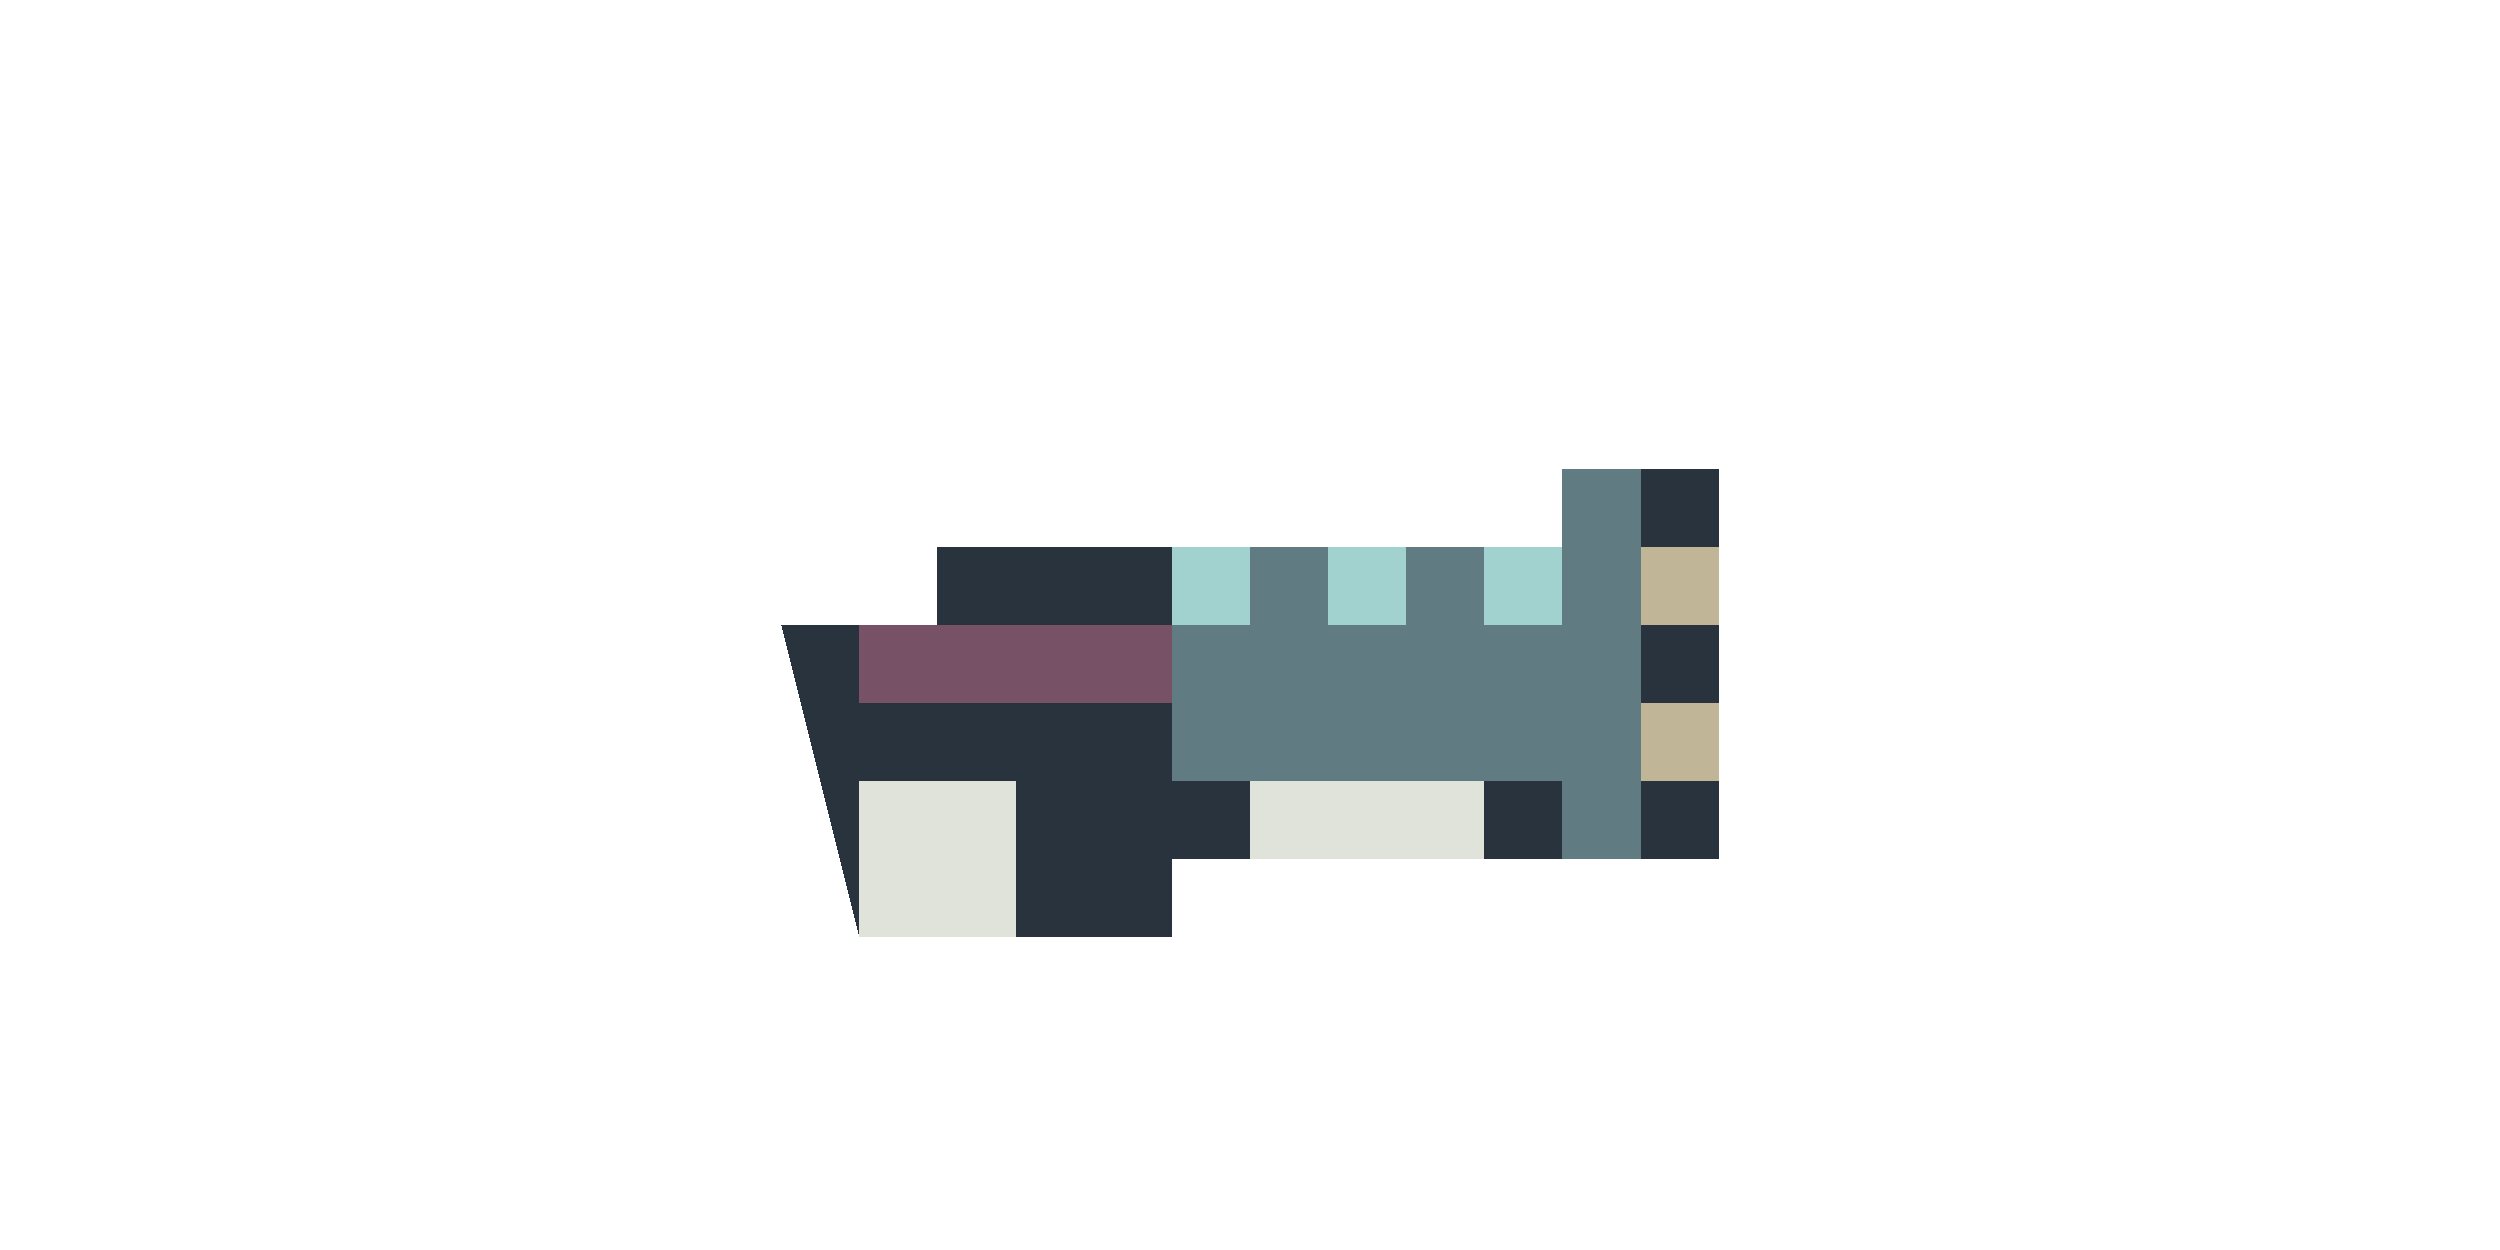
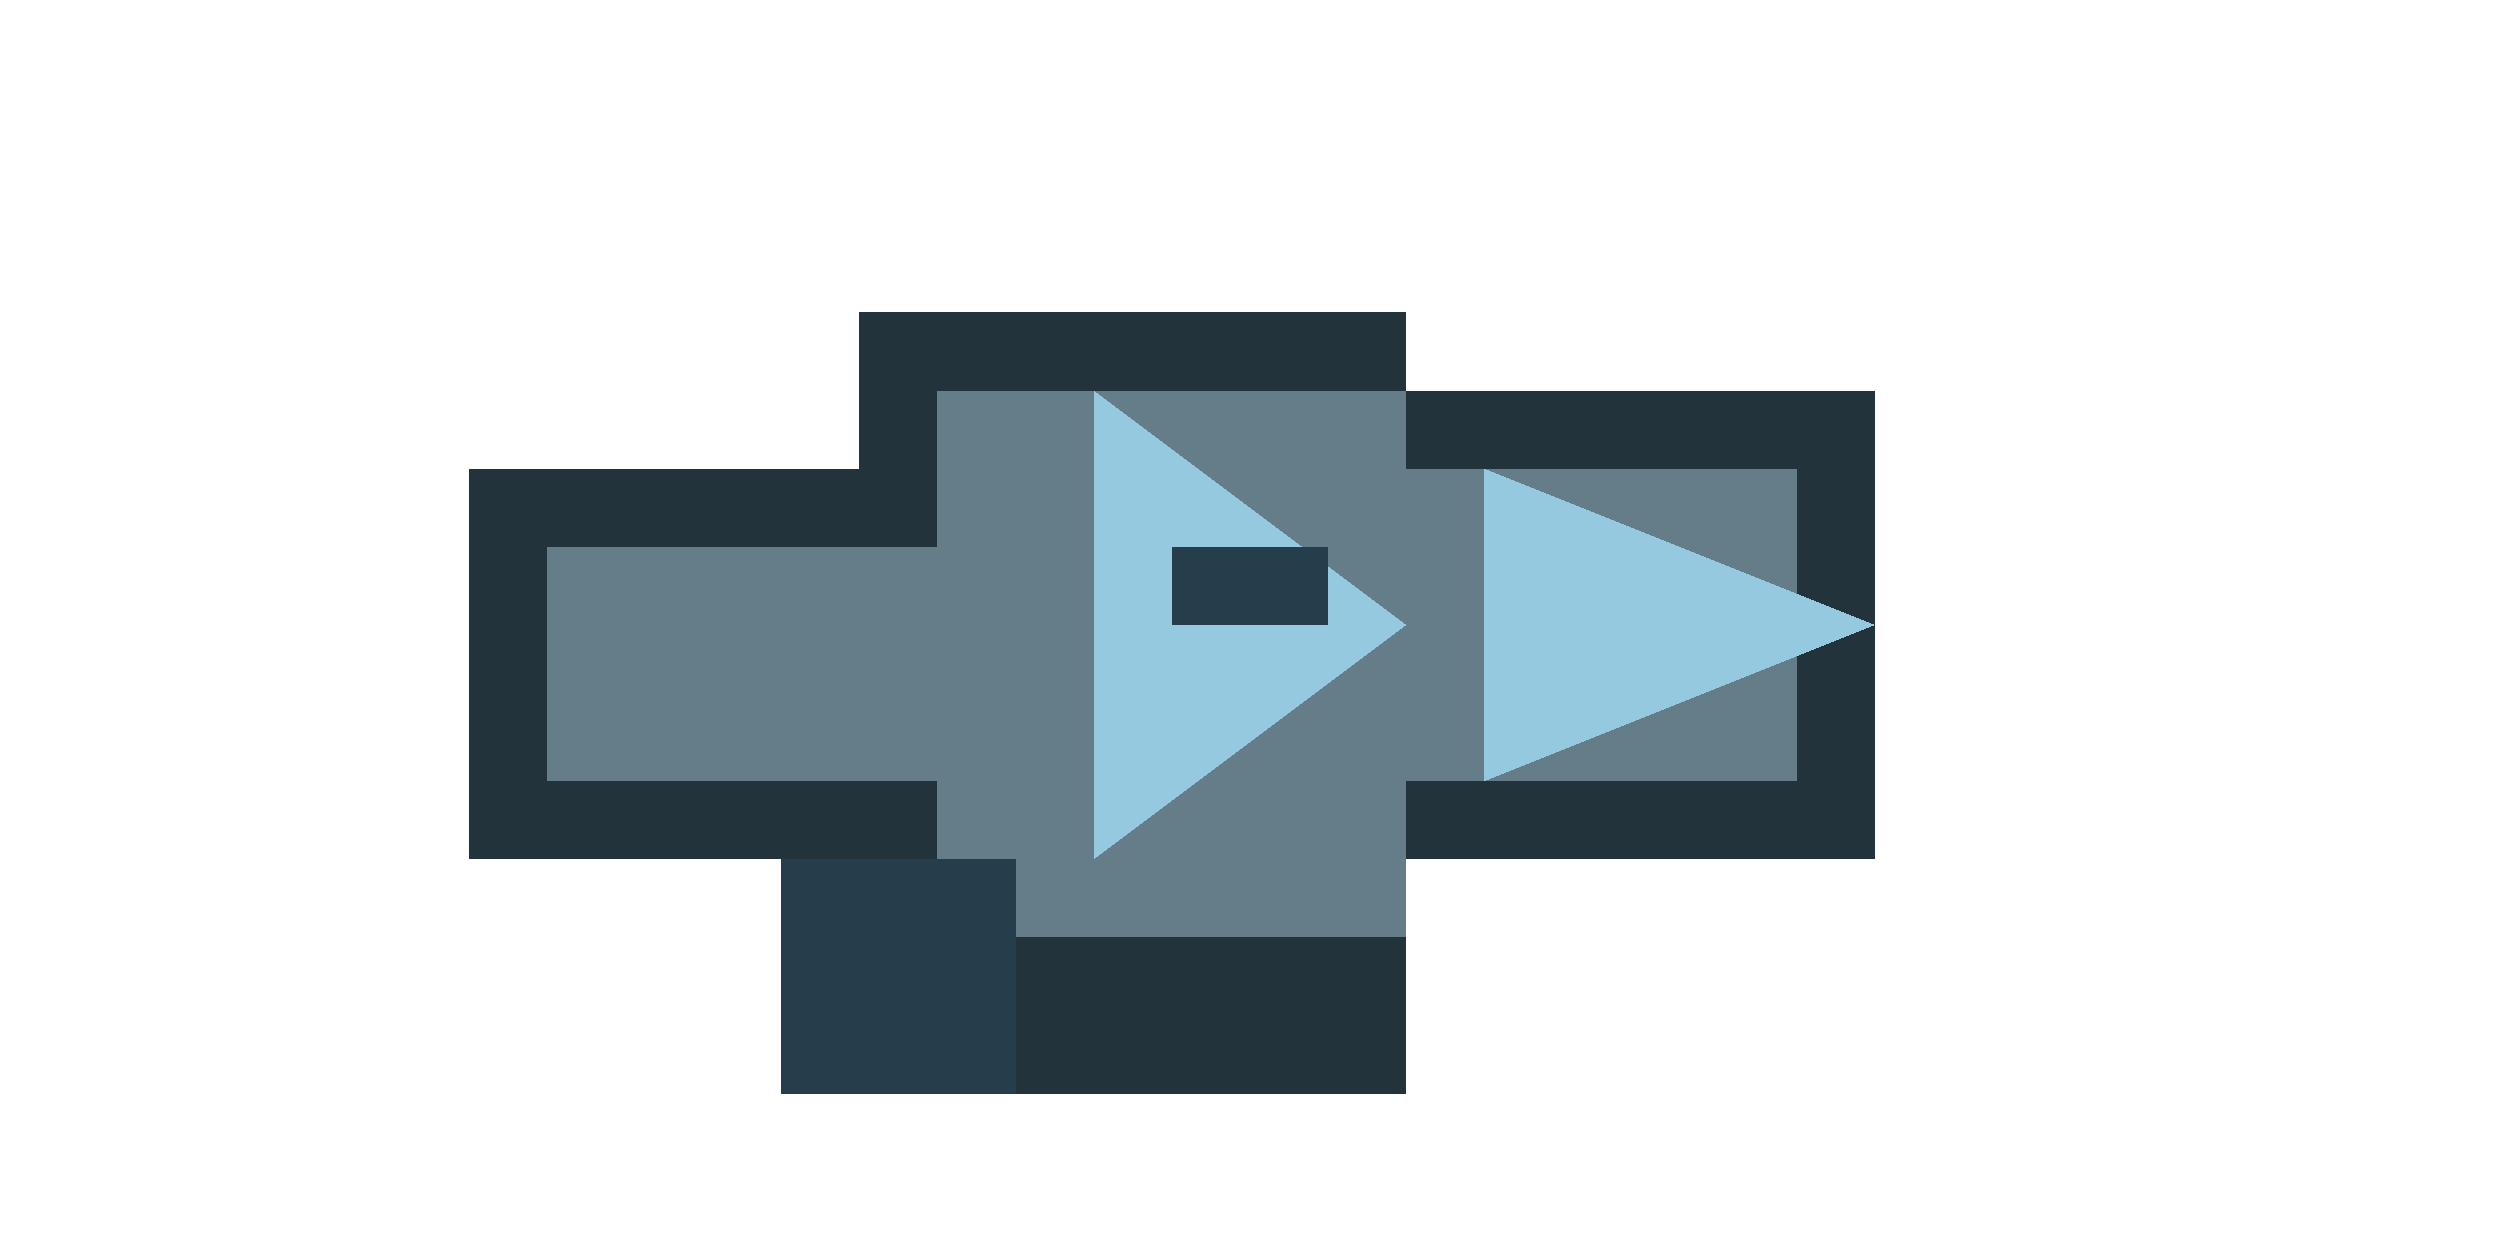
<svg xmlns="http://www.w3.org/2000/svg" width="32" height="16" viewBox="0 0 32 16" shape-rendering="crispEdges">
-   <path fill="#28333e" d="M10 8h2V7h8V6h2v5h-7v1h-4z" />
-   <path fill="#775267" d="M11 8h4v1h-4z" />
-   <path fill="#617b83" d="M15 7h5v3h-5zM20 6h1v5h-1z" />
-   <path fill="#a2d2d0" d="M15 7h1v1h-1zM17 7h1v1h-1zM19 7h1v1h-1z" />
-   <path fill="#c0b597" d="M21 7h1v1h-1zM21 9h1v1h-1z" />
-   <path fill="#dfe3d9" d="M11 10h2v2h-2zM16 10h3v1h-3z" />
+   <path fill="#23333b" d="M6 6h5V4h7v1h6v6h-6v3h-7v-3H6z" />
+   <path fill="#647d88" d="M7 7h5v3H7zM12 5h6v7h-6zM18 6h5v4h-5z" />
+   <path fill="#94c9df" d="M14 5l4 3-4 3zM19 6l5 2-5 2z" />
+   <path fill="#263d4b" d="M15 7h2v1h-2zM10 11h3v3h-3z" />
</svg>
